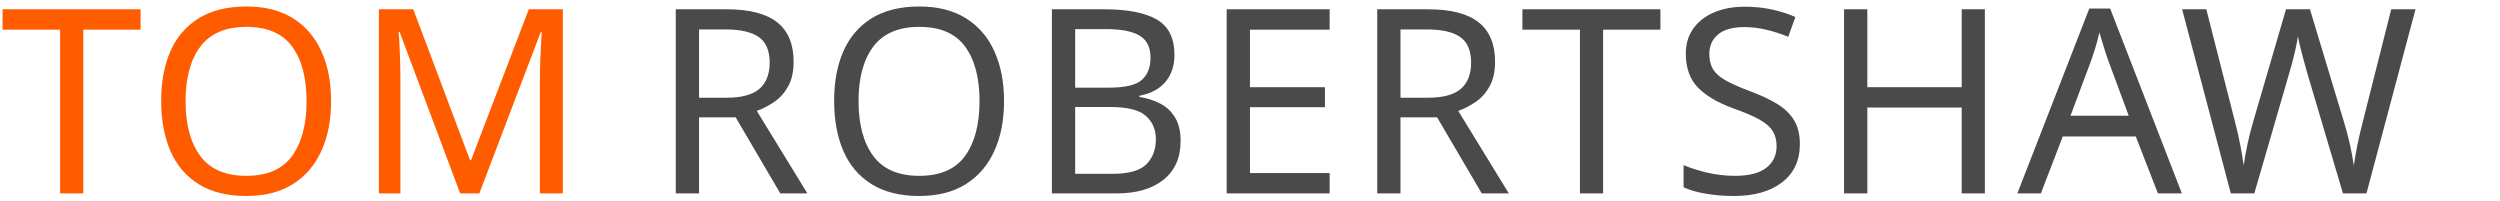
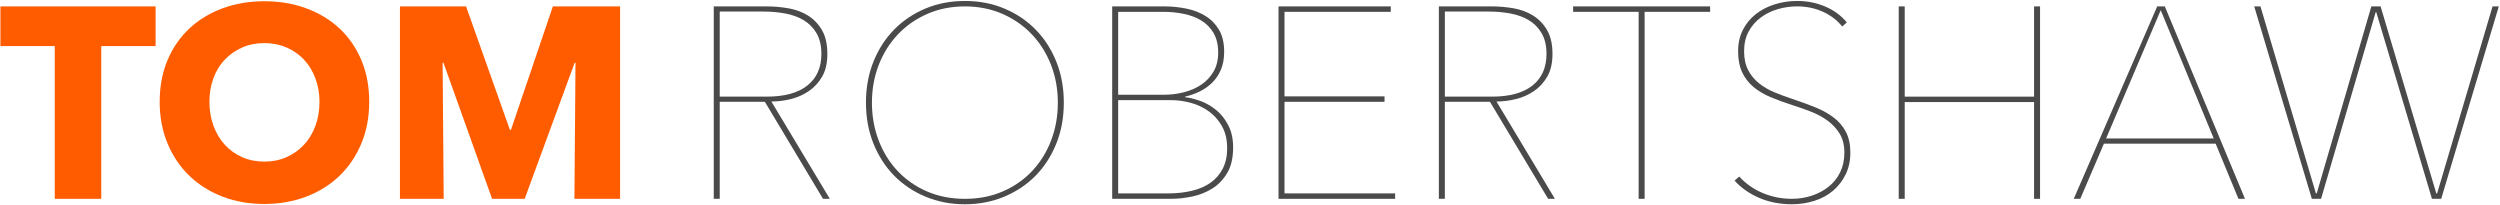
- <svg xmlns="http://www.w3.org/2000/svg" version="1.1" id="logo" x="0px" y="0px" viewBox="0 0 349 28" style="enable-background:new 0 0 349 28;" xml:space="preserve">
+ <svg xmlns="http://www.w3.org/2000/svg" version="1.1" id="Layer_1" x="0px" y="0px" viewBox="0 0 331.145 27.125" style="enable-background:new 0 0 331.145 27.125;" xml:space="preserve">
  <style type="text/css">
- 		.st0{fill:#FF5C00;}
- 		.st1{font-family:'AvenirNext-Bold';}
- 		.st2{font-size:36px;}
- 		.st3{letter-spacing:1;}
- 		.st4{fill:#4A4A4A;}
- 		.st5{font-family:'AvenirNext-UltraLight';}
- 	</style>
+ 	.st0{enable-background:new    ;}
+ 	.st1{fill:#FF5C00;}
+ 	.st2{fill:#4A4A4A;}
+ </style>
  <g id="Homepage">
    <g id="Tom-Robertshaw" transform="translate(-61, -65)">
      <g id="Nav-links" transform="translate(61, 56)">
-         <text transform="matrix(1 0 0 1 0 36)" class="st0 st1 st2 st3">TOM</text>
-         <text transform="matrix(1 0 0 1 90.852 36)" class="st4 st5 st2 st3">ROBERTSHAW</text>
+         <g class="st0">
+           <path class="st1" d="M13.411,15.103v20.232H7.255V15.103h-7.2V9.848h20.556v5.256H13.411z" />
+           <path class="st1" d="M48.907,22.484c0,2.015-0.348,3.857-1.044,5.525c-0.696,1.67-1.662,3.096-2.898,4.285      c-1.236,1.188-2.706,2.105-4.41,2.754c-1.705,0.648-3.552,0.971-5.544,0.971s-3.834-0.322-5.526-0.971s-3.156-1.566-4.392-2.754      c-1.236-1.189-2.202-2.615-2.898-4.285c-0.696-1.668-1.044-3.51-1.044-5.525c0-2.04,0.348-3.882,1.044-5.526      c0.696-1.644,1.662-3.042,2.898-4.194c1.236-1.151,2.7-2.039,4.392-2.664c1.692-0.623,3.534-0.936,5.526-0.936      s3.84,0.312,5.544,0.936c1.704,0.625,3.173,1.513,4.41,2.664c1.236,1.152,2.202,2.551,2.898,4.194      C48.559,18.602,48.907,20.444,48.907,22.484z M42.319,22.484c0-1.104-0.18-2.137-0.54-3.097      c-0.36-0.959-0.858-1.782-1.494-2.466c-0.636-0.684-1.404-1.224-2.304-1.62c-0.9-0.396-1.89-0.594-2.97-0.594      c-1.08,0-2.064,0.198-2.952,0.594c-0.888,0.396-1.656,0.937-2.304,1.62s-1.146,1.507-1.494,2.466      c-0.348,0.96-0.522,1.992-0.522,3.097c0,1.151,0.18,2.214,0.54,3.185c0.36,0.973,0.858,1.807,1.494,2.502      c0.636,0.697,1.398,1.242,2.286,1.639c0.888,0.396,1.872,0.594,2.952,0.594c1.08,0,2.064-0.197,2.952-0.594      c0.888-0.396,1.656-0.941,2.304-1.639c0.648-0.695,1.152-1.529,1.512-2.502C42.139,24.699,42.319,23.636,42.319,22.484z" />
+           <path class="st1" d="M76.087,35.335L76.23,17.3h-0.108l-6.624,18.036h-4.32L58.735,17.3h-0.108l0.144,18.036h-5.796V9.848h8.759      l5.803,16.345h0.144l5.551-16.345h8.903v25.488H76.087z" />
+         </g>
+         <g class="st0">
+           <path class="st2" d="M109.015,35.335l-7.704-12.851h-5.976v12.851h-0.792V9.848h7.056c0.936,0,1.884,0.085,2.844,0.252      c0.96,0.169,1.818,0.486,2.574,0.954s1.374,1.11,1.854,1.926c0.48,0.816,0.72,1.872,0.72,3.168c0,1.201-0.228,2.196-0.684,2.988      c-0.457,0.792-1.044,1.435-1.764,1.926c-0.72,0.492-1.518,0.847-2.394,1.062c-0.876,0.216-1.734,0.324-2.574,0.324l7.74,12.887      H109.015z M108.799,16.147c0-1.104-0.216-2.021-0.648-2.754c-0.432-0.731-1.002-1.308-1.71-1.728      c-0.708-0.42-1.524-0.714-2.448-0.882c-0.924-0.168-1.867-0.252-2.826-0.252h-5.832V21.8h6.228c2.352,0,4.146-0.491,5.382-1.476      C108.181,19.34,108.799,17.948,108.799,16.147z" />
+           <path class="st2" d="M140.911,22.592c0,1.968-0.33,3.775-0.99,5.417c-0.661,1.645-1.572,3.061-2.736,4.248      c-1.165,1.189-2.551,2.119-4.158,2.791c-1.608,0.672-3.348,1.008-5.22,1.008c-1.872,0-3.612-0.336-5.22-1.008      c-1.608-0.672-2.994-1.602-4.158-2.791c-1.164-1.188-2.076-2.604-2.736-4.248c-0.661-1.643-0.99-3.449-0.99-5.417      c0-1.968,0.33-3.773,0.99-5.418c0.66-1.644,1.572-3.06,2.736-4.248c1.164-1.188,2.544-2.117,4.14-2.79      c1.596-0.672,3.342-1.008,5.238-1.008s3.642,0.336,5.238,1.008c1.596,0.673,2.976,1.603,4.14,2.79      c1.164,1.188,2.075,2.604,2.736,4.248C140.581,18.818,140.911,20.624,140.911,22.592z M140.119,22.592      c0-1.775-0.3-3.438-0.9-4.986c-0.6-1.548-1.446-2.897-2.538-4.05c-1.092-1.151-2.394-2.058-3.906-2.718      c-1.512-0.66-3.168-0.99-4.968-0.99c-1.8,0-3.456,0.33-4.968,0.99s-2.814,1.566-3.906,2.718      c-1.092,1.152-1.938,2.502-2.538,4.05c-0.601,1.549-0.9,3.211-0.9,4.986c0,1.777,0.294,3.439,0.882,4.986      c0.588,1.549,1.422,2.898,2.502,4.051s2.376,2.059,3.888,2.717c1.512,0.66,3.192,0.99,5.04,0.99s3.528-0.33,5.04-0.99      c1.512-0.658,2.808-1.564,3.888-2.717s1.914-2.502,2.502-4.051C139.825,26.031,140.119,24.369,140.119,22.592z" />
+           <path class="st2" d="M163.338,28.533c0,1.367-0.258,2.49-0.774,3.365c-0.517,0.877-1.176,1.566-1.98,2.07      c-0.804,0.504-1.692,0.857-2.664,1.062c-0.972,0.203-1.902,0.305-2.79,0.305h-7.812V9.848h6.948      c0.959,0,1.914,0.097,2.862,0.288c0.948,0.192,1.794,0.517,2.538,0.973c0.744,0.456,1.344,1.067,1.8,1.836      c0.456,0.768,0.684,1.74,0.684,2.916c0,0.912-0.144,1.704-0.432,2.376c-0.288,0.672-0.678,1.248-1.17,1.728      c-0.492,0.48-1.05,0.87-1.674,1.17c-0.625,0.301-1.26,0.522-1.908,0.666v0.072c0.648,0.072,1.344,0.246,2.088,0.521      c0.744,0.276,1.434,0.679,2.07,1.206c0.636,0.529,1.164,1.201,1.584,2.017C163.128,26.431,163.338,27.404,163.338,28.533z       M161.358,15.968c0-1.031-0.204-1.896-0.612-2.592c-0.409-0.696-0.949-1.248-1.62-1.656c-0.672-0.407-1.446-0.702-2.322-0.882      s-1.794-0.27-2.754-0.27h-5.94v10.979h6.12c0.864,0,1.722-0.108,2.574-0.324s1.614-0.545,2.286-0.989s1.218-1.021,1.638-1.729      C161.148,17.798,161.358,16.952,161.358,15.968z M162.546,28.64c0-1.152-0.234-2.137-0.702-2.953      c-0.468-0.814-1.062-1.475-1.782-1.979c-0.72-0.504-1.512-0.87-2.376-1.098c-0.864-0.229-1.705-0.343-2.52-0.343h-7.056v12.349      h6.66c1.104,0,2.136-0.115,3.096-0.342c0.96-0.229,1.782-0.582,2.466-1.062s1.224-1.098,1.62-1.854      C162.349,30.601,162.546,29.697,162.546,28.64z" />
+           <path class="st2" d="M169.351,35.335V9.848h14.868v0.721h-14.076v11.195h13.248v0.721h-13.248v12.132h14.651v0.719H169.351z" />
+           <path class="st2" d="M205.062,35.335l-7.704-12.851h-5.977v12.851h-0.792V9.848h7.057c0.936,0,1.884,0.085,2.844,0.252      c0.96,0.169,1.818,0.486,2.574,0.954s1.373,1.11,1.854,1.926c0.48,0.816,0.72,1.872,0.72,3.168c0,1.201-0.228,2.196-0.684,2.988      s-1.044,1.435-1.764,1.926c-0.721,0.492-1.519,0.847-2.395,1.062s-1.734,0.324-2.573,0.324l7.739,12.887H205.062z       M204.846,16.147c0-1.104-0.216-2.021-0.647-2.754c-0.432-0.731-1.003-1.308-1.71-1.728c-0.708-0.42-1.524-0.714-2.448-0.882      s-1.866-0.252-2.826-0.252h-5.832V21.8h6.229c2.352,0,4.146-0.491,5.382-1.476C204.228,19.34,204.846,17.948,204.846,16.147z" />
+           <path class="st2" d="M217.843,10.568v24.767h-0.792V10.568h-8.677V9.848h18.145v0.721H217.843z" />
+           <path class="st2" d="M245.095,29.216c0,1.08-0.211,2.047-0.631,2.898s-0.978,1.572-1.674,2.16s-1.518,1.031-2.466,1.33      c-0.948,0.301-1.938,0.451-2.97,0.451c-1.584,0-3.03-0.283-4.338-0.846c-1.309-0.564-2.395-1.326-3.259-2.287l0.612-0.539      c0.912,0.984,1.974,1.723,3.187,2.213c1.211,0.492,2.466,0.738,3.762,0.738c0.936,0,1.823-0.137,2.664-0.414      c0.84-0.275,1.584-0.672,2.231-1.188c0.648-0.516,1.158-1.152,1.53-1.908s0.559-1.625,0.559-2.609s-0.205-1.812-0.612-2.484      c-0.408-0.672-0.937-1.248-1.584-1.729c-0.648-0.479-1.386-0.881-2.214-1.206c-0.828-0.324-1.662-0.617-2.502-0.882      c-1.057-0.336-2.022-0.689-2.898-1.062c-0.876-0.371-1.632-0.827-2.268-1.367c-0.637-0.54-1.129-1.188-1.477-1.944      s-0.521-1.674-0.521-2.754c0-1.056,0.21-1.998,0.63-2.826s0.99-1.523,1.71-2.088c0.72-0.563,1.554-0.996,2.502-1.296      c0.947-0.3,1.949-0.45,3.006-0.45c1.296,0,2.525,0.246,3.69,0.738c1.163,0.492,2.117,1.194,2.861,2.105l-0.611,0.54      c-0.673-0.84-1.53-1.494-2.574-1.962s-2.178-0.702-3.402-0.702c-0.864,0-1.71,0.121-2.538,0.36      c-0.828,0.24-1.578,0.606-2.25,1.098c-0.672,0.492-1.212,1.11-1.62,1.854s-0.611,1.62-0.611,2.628      c0,0.984,0.18,1.817,0.54,2.502c0.359,0.684,0.84,1.266,1.439,1.746s1.278,0.876,2.034,1.188      c0.756,0.312,1.53,0.601,2.322,0.864c1.08,0.36,2.088,0.727,3.023,1.098c0.937,0.373,1.758,0.824,2.467,1.351      c0.707,0.527,1.26,1.17,1.655,1.926C244.896,27.218,245.095,28.136,245.095,29.216z" />
+           <path class="st2" d="M269.43,35.335V22.519h-17.136v12.816h-0.792V9.848h0.792V21.8h17.136V9.848h0.792v25.488H269.43z" />
+           <path class="st2" d="M296.501,35.335l-3.023-7.307h-14.796l-3.132,7.307h-0.864l11.052-25.488h1.008l10.62,25.488H296.501z       M286.205,10.351l-7.235,16.992h14.256L286.205,10.351z" />
+           <path class="st2" d="M323.357,35.335h-1.225l-7.38-24.732h-0.071l-7.236,24.732h-1.224l-7.633-25.488h0.828l7.345,24.769h0.107      l7.236-24.769h1.224l7.38,24.769h0.108l7.344-24.769h0.828L323.357,35.335z" />
+         </g>
      </g>
    </g>
  </g>
</svg>
